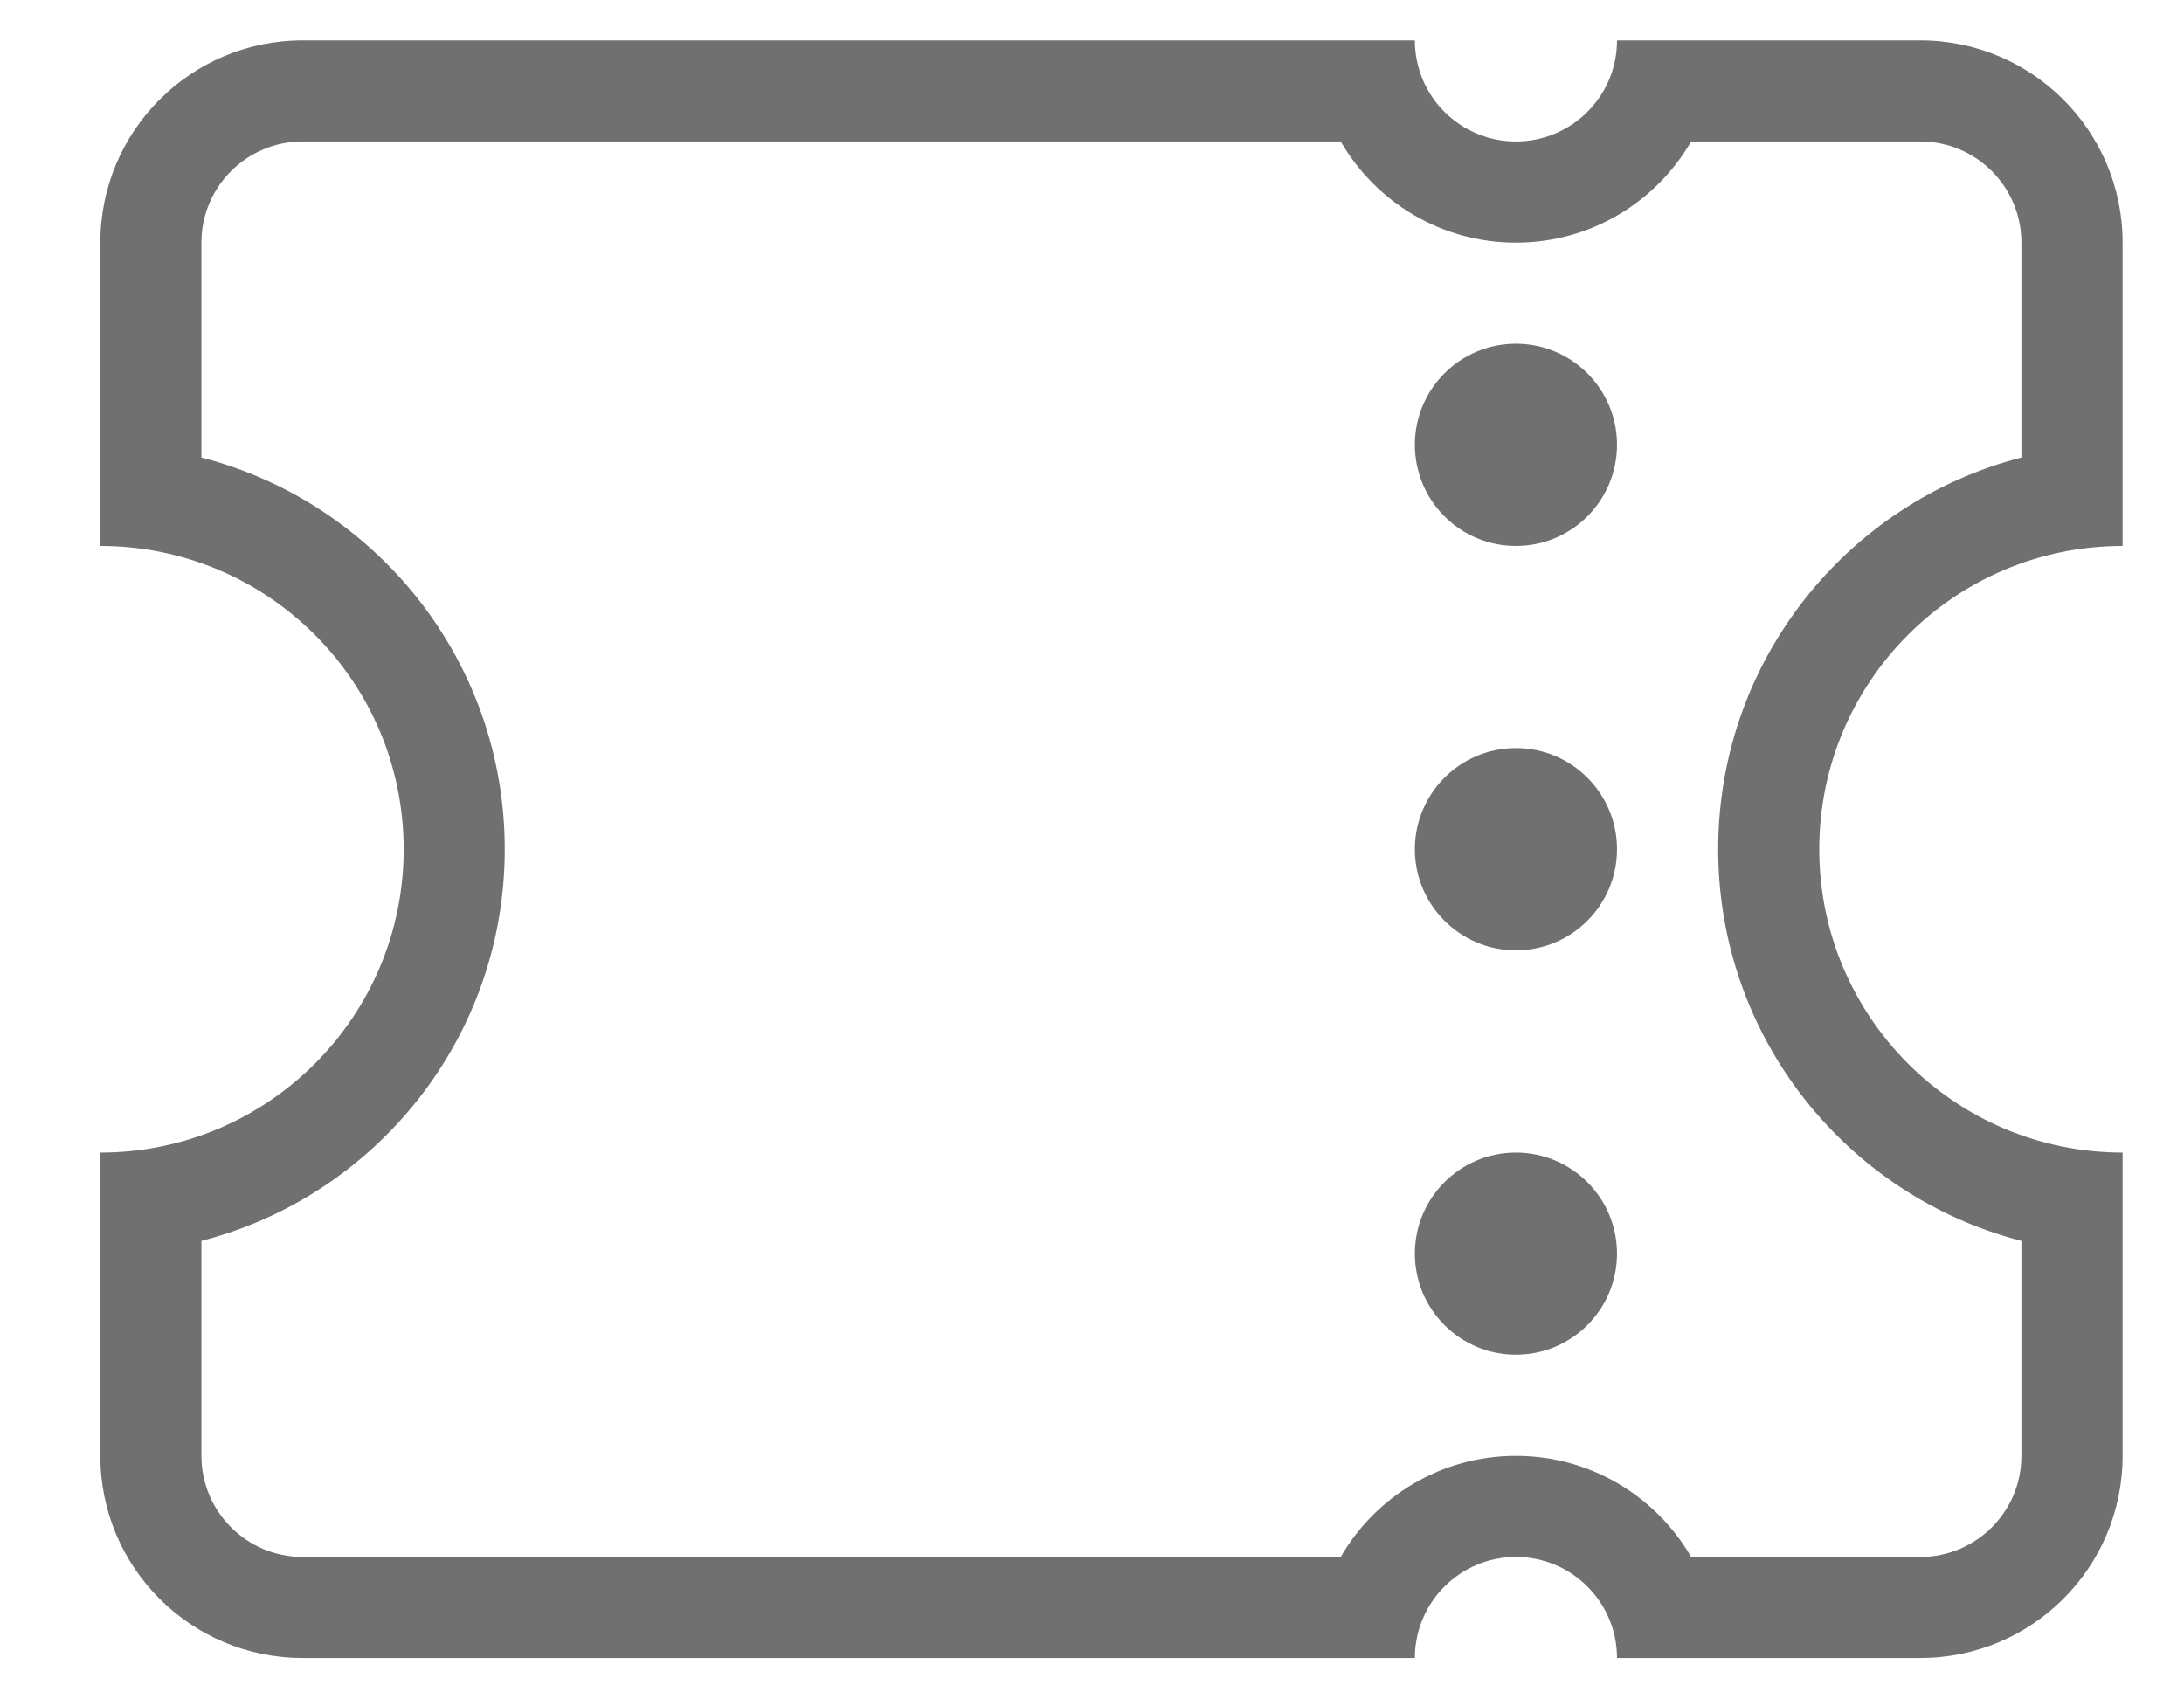
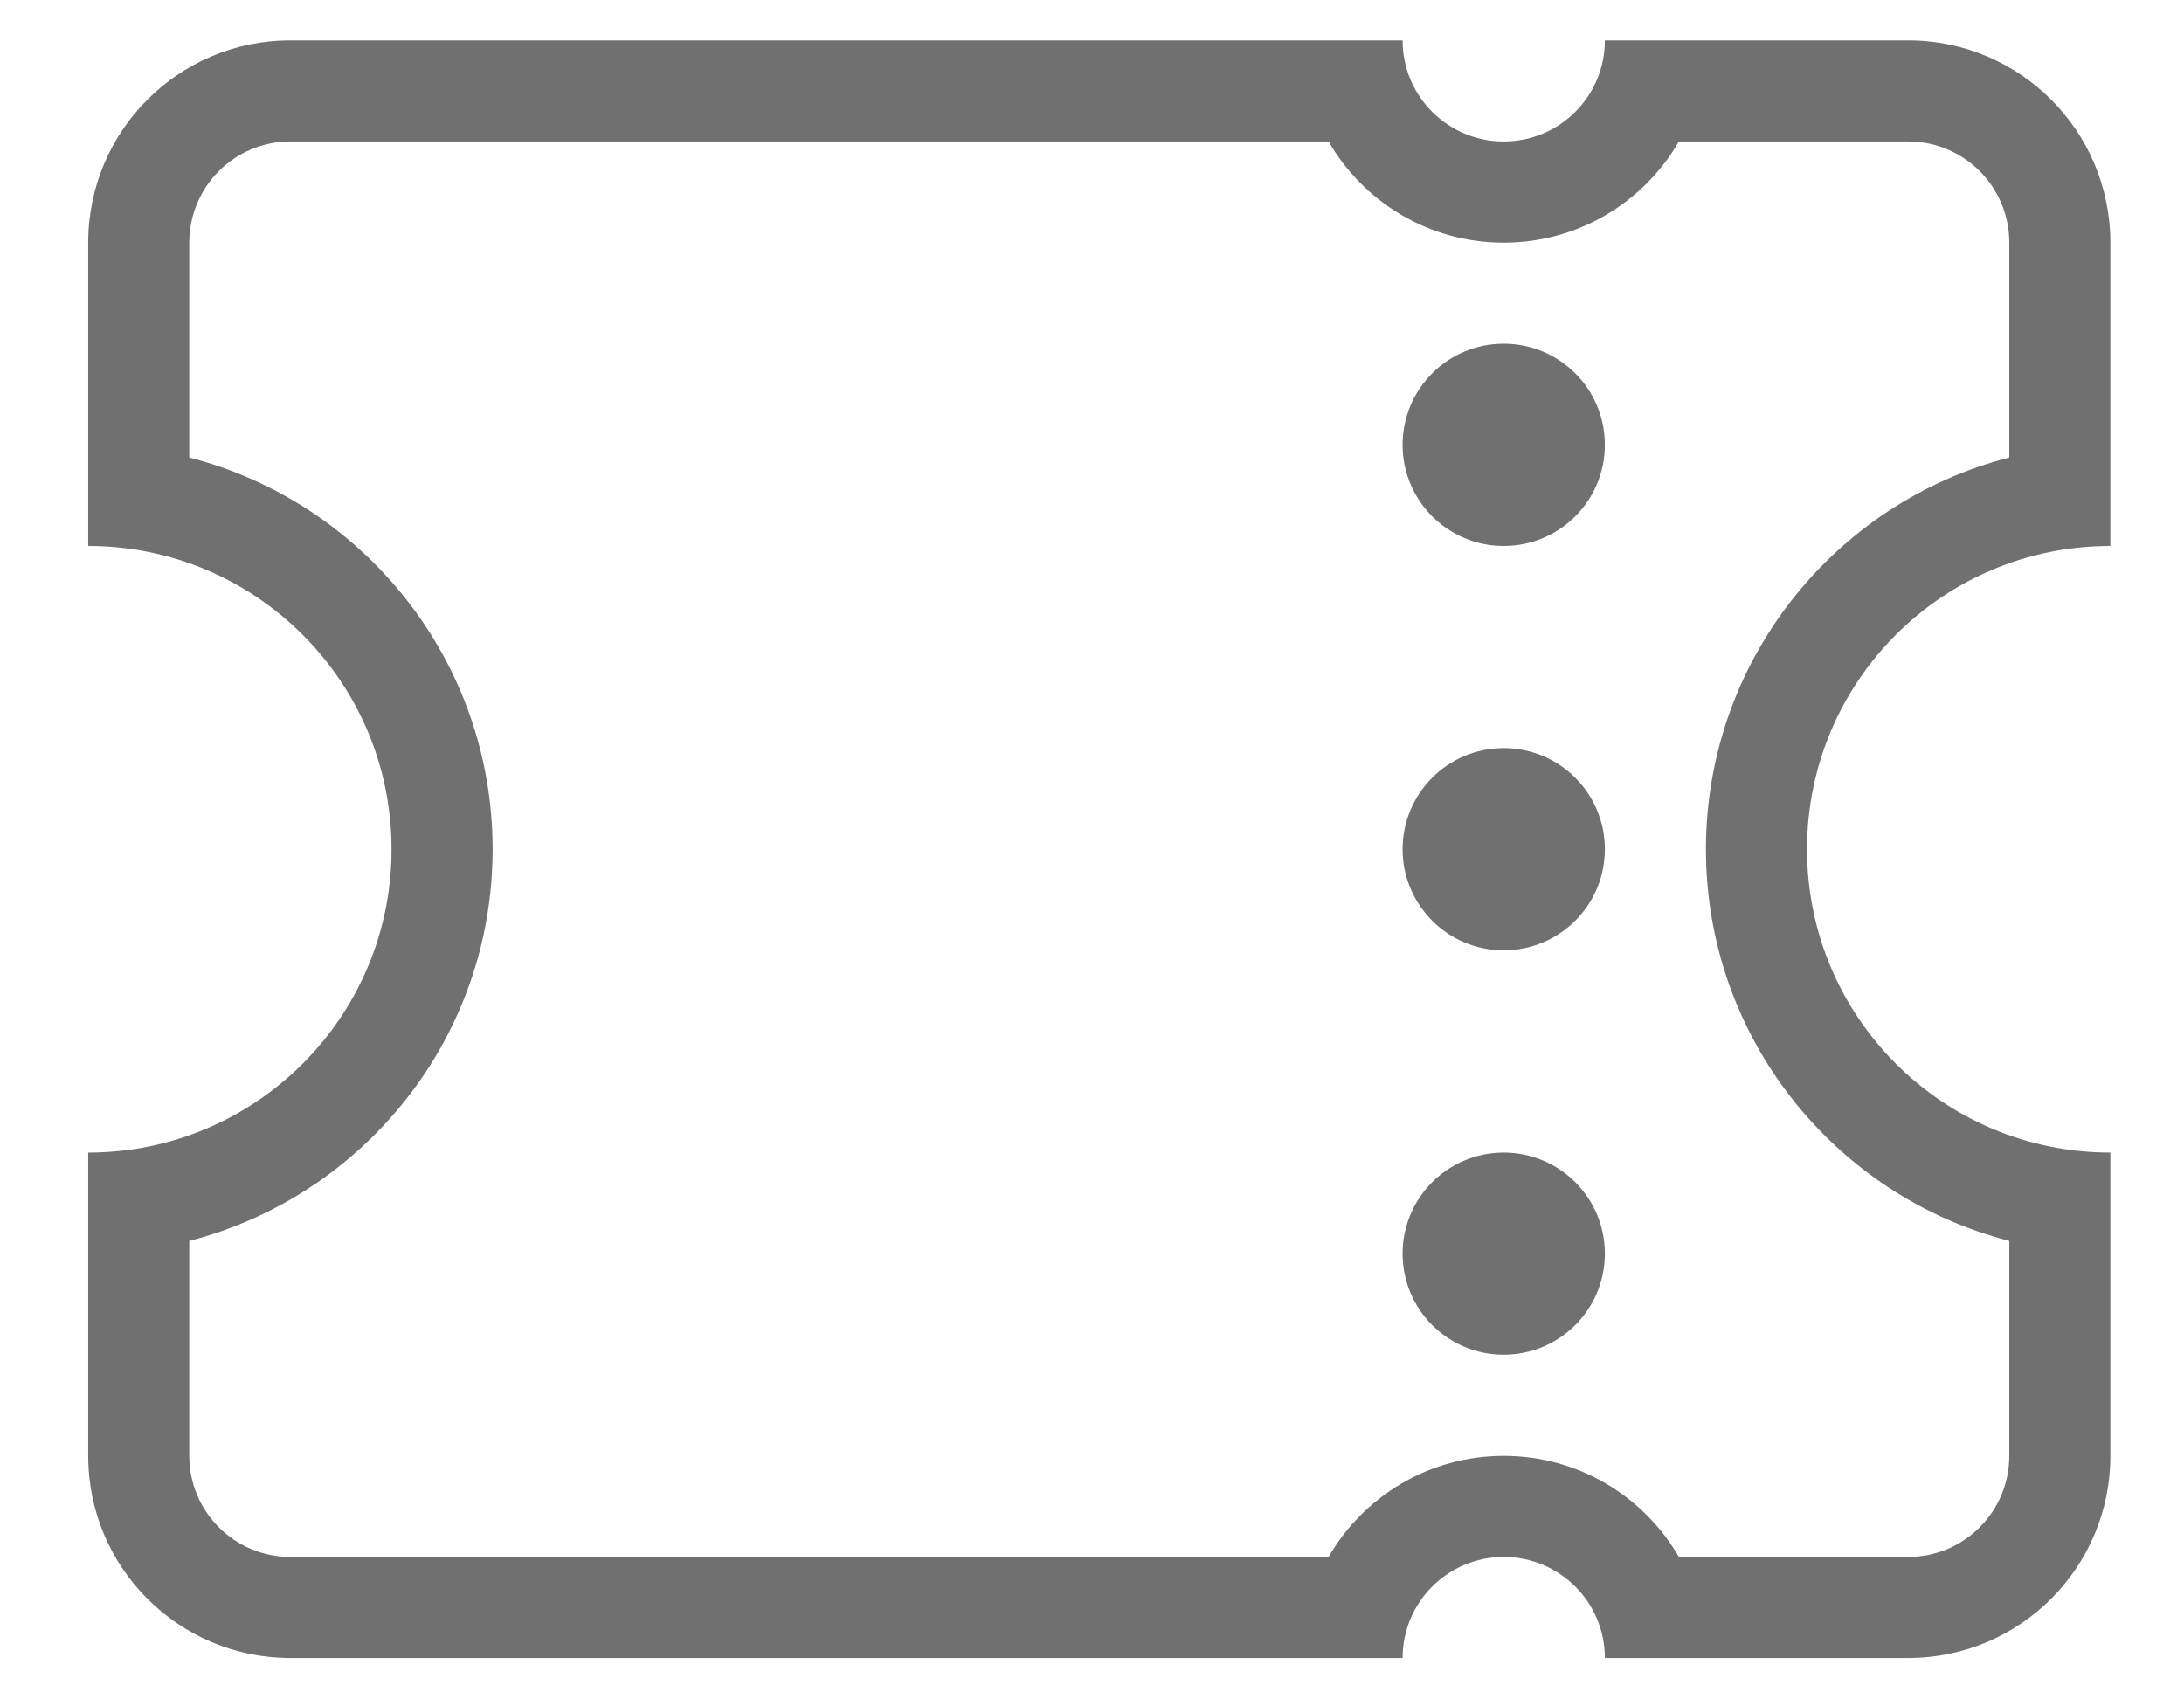
<svg xmlns="http://www.w3.org/2000/svg" width="18" height="14" viewBox="0 0 18 14" fill="none">
-   <path fill-rule="evenodd" clip-rule="evenodd" d="M12.494 2C13.111 2 13.649 1.665 13.938 1.166H15.827C16.287 1.166 16.66 1.539 16.66 2V3.771C15.223 4.141 14.161 5.447 14.161 7C14.161 8.553 15.223 9.858 16.66 10.228V12C16.66 12.46 16.287 12.833 15.827 12.833H13.938C13.649 12.335 13.111 12 12.494 12C11.877 12 11.338 12.335 11.05 12.833H2.494C2.034 12.833 1.66 12.46 1.66 12V10.228C3.098 9.858 4.16 8.553 4.16 7C4.16 5.447 3.098 4.141 1.66 3.771V2C1.66 1.539 2.034 1.166 2.494 1.166H11.05C11.338 1.665 11.877 2 12.494 2ZM14.994 7C14.994 5.619 16.113 4.5 17.494 4.5V2C17.494 1.079 16.748 0.333 15.827 0.333H13.327C13.327 0.793 12.954 1.166 12.494 1.166C12.034 1.166 11.661 0.793 11.661 0.333H2.494C1.573 0.333 0.827 1.079 0.827 2V4.5C2.208 4.5 3.327 5.619 3.327 7C3.327 8.38 2.208 9.5 0.827 9.5V12C0.827 12.92 1.573 13.666 2.494 13.666H11.661C11.661 13.206 12.034 12.833 12.494 12.833C12.954 12.833 13.327 13.206 13.327 13.666H15.827C16.748 13.666 17.494 12.92 17.494 12V9.5C16.113 9.5 14.994 8.38 14.994 7ZM12.494 4.5C12.954 4.5 13.327 4.127 13.327 3.666C13.327 3.206 12.954 2.833 12.494 2.833C12.034 2.833 11.661 3.206 11.661 3.666C11.661 4.127 12.034 4.5 12.494 4.5ZM12.494 7.833C12.954 7.833 13.327 7.46 13.327 7C13.327 6.539 12.954 6.166 12.494 6.166C12.034 6.166 11.661 6.539 11.661 7C11.661 7.46 12.034 7.833 12.494 7.833ZM13.327 10.333C13.327 10.793 12.954 11.166 12.494 11.166C12.034 11.166 11.661 10.793 11.661 10.333C11.661 9.873 12.034 9.5 12.494 9.5C12.954 9.5 13.327 9.873 13.327 10.333Z" fill="#707070" />
+   <path fill-rule="evenodd" clip-rule="evenodd" d="M12.393 2C13.01 2 13.549 1.665 13.837 1.166H15.727C16.187 1.166 16.56 1.539 16.56 2V3.771C15.122 4.141 14.06 5.447 14.06 7C14.06 8.553 15.122 9.858 16.56 10.228V12C16.56 12.46 16.187 12.833 15.727 12.833H13.837C13.549 12.335 13.01 12 12.393 12C11.776 12 11.238 12.335 10.95 12.833H2.393C1.933 12.833 1.56 12.46 1.56 12V10.228C2.998 9.858 4.06 8.553 4.06 7C4.06 5.447 2.998 4.141 1.56 3.771V2C1.56 1.539 1.933 1.166 2.393 1.166H10.95C11.238 1.665 11.776 2 12.393 2ZM14.893 7C14.893 5.619 16.012 4.5 17.393 4.5V2C17.393 1.079 16.647 0.333 15.727 0.333H13.227C13.227 0.793 12.854 1.166 12.393 1.166C11.933 1.166 11.56 0.793 11.56 0.333H2.393C1.473 0.333 0.727 1.079 0.727 2V4.5C2.107 4.5 3.227 5.619 3.227 7C3.227 8.38 2.107 9.5 0.727 9.5V12C0.727 12.92 1.473 13.666 2.393 13.666H11.56C11.56 13.206 11.933 12.833 12.393 12.833C12.854 12.833 13.227 13.206 13.227 13.666H15.727C16.647 13.666 17.393 12.92 17.393 12V9.5C16.012 9.5 14.893 8.38 14.893 7ZM12.393 4.5C12.854 4.5 13.227 4.127 13.227 3.666C13.227 3.206 12.854 2.833 12.393 2.833C11.933 2.833 11.56 3.206 11.56 3.666C11.56 4.127 11.933 4.5 12.393 4.5ZM12.393 7.833C12.854 7.833 13.227 7.46 13.227 7C13.227 6.539 12.854 6.166 12.393 6.166C11.933 6.166 11.56 6.539 11.56 7C11.56 7.46 11.933 7.833 12.393 7.833ZM13.227 10.333C13.227 10.793 12.854 11.166 12.393 11.166C11.933 11.166 11.56 10.793 11.56 10.333C11.56 9.873 11.933 9.5 12.393 9.5C12.854 9.5 13.227 9.873 13.227 10.333Z" fill="#707070" />
</svg>
